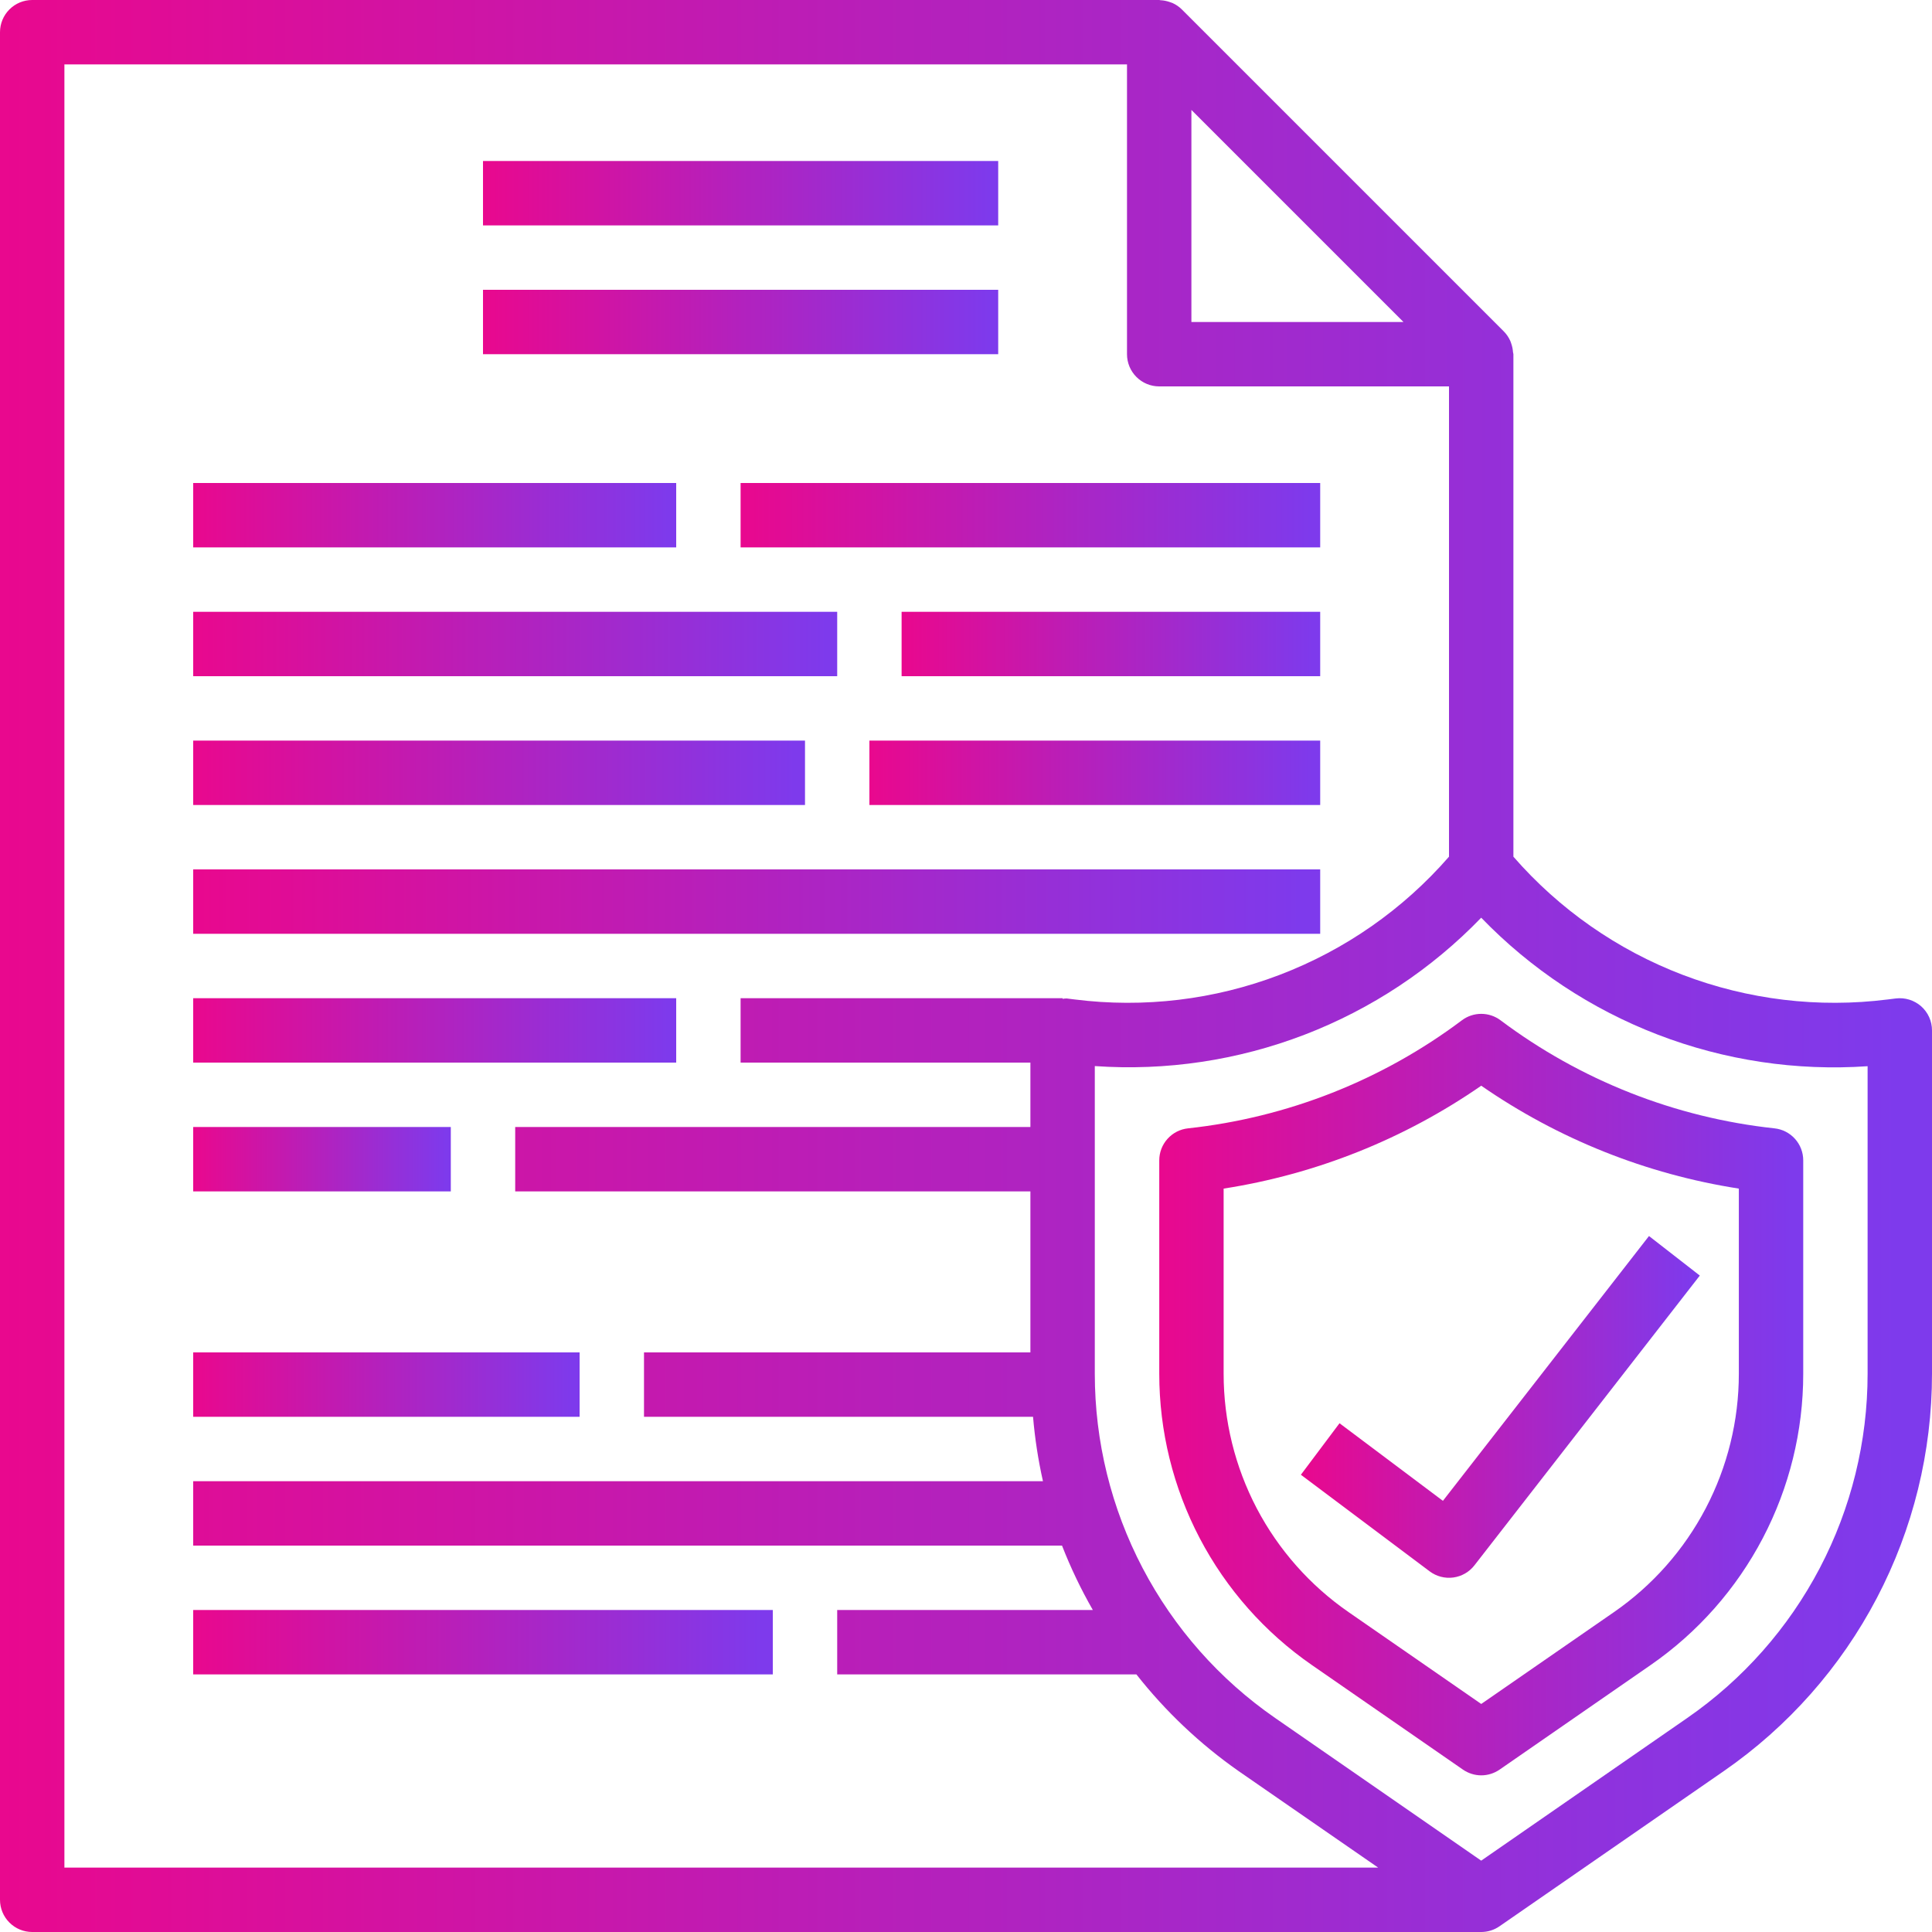
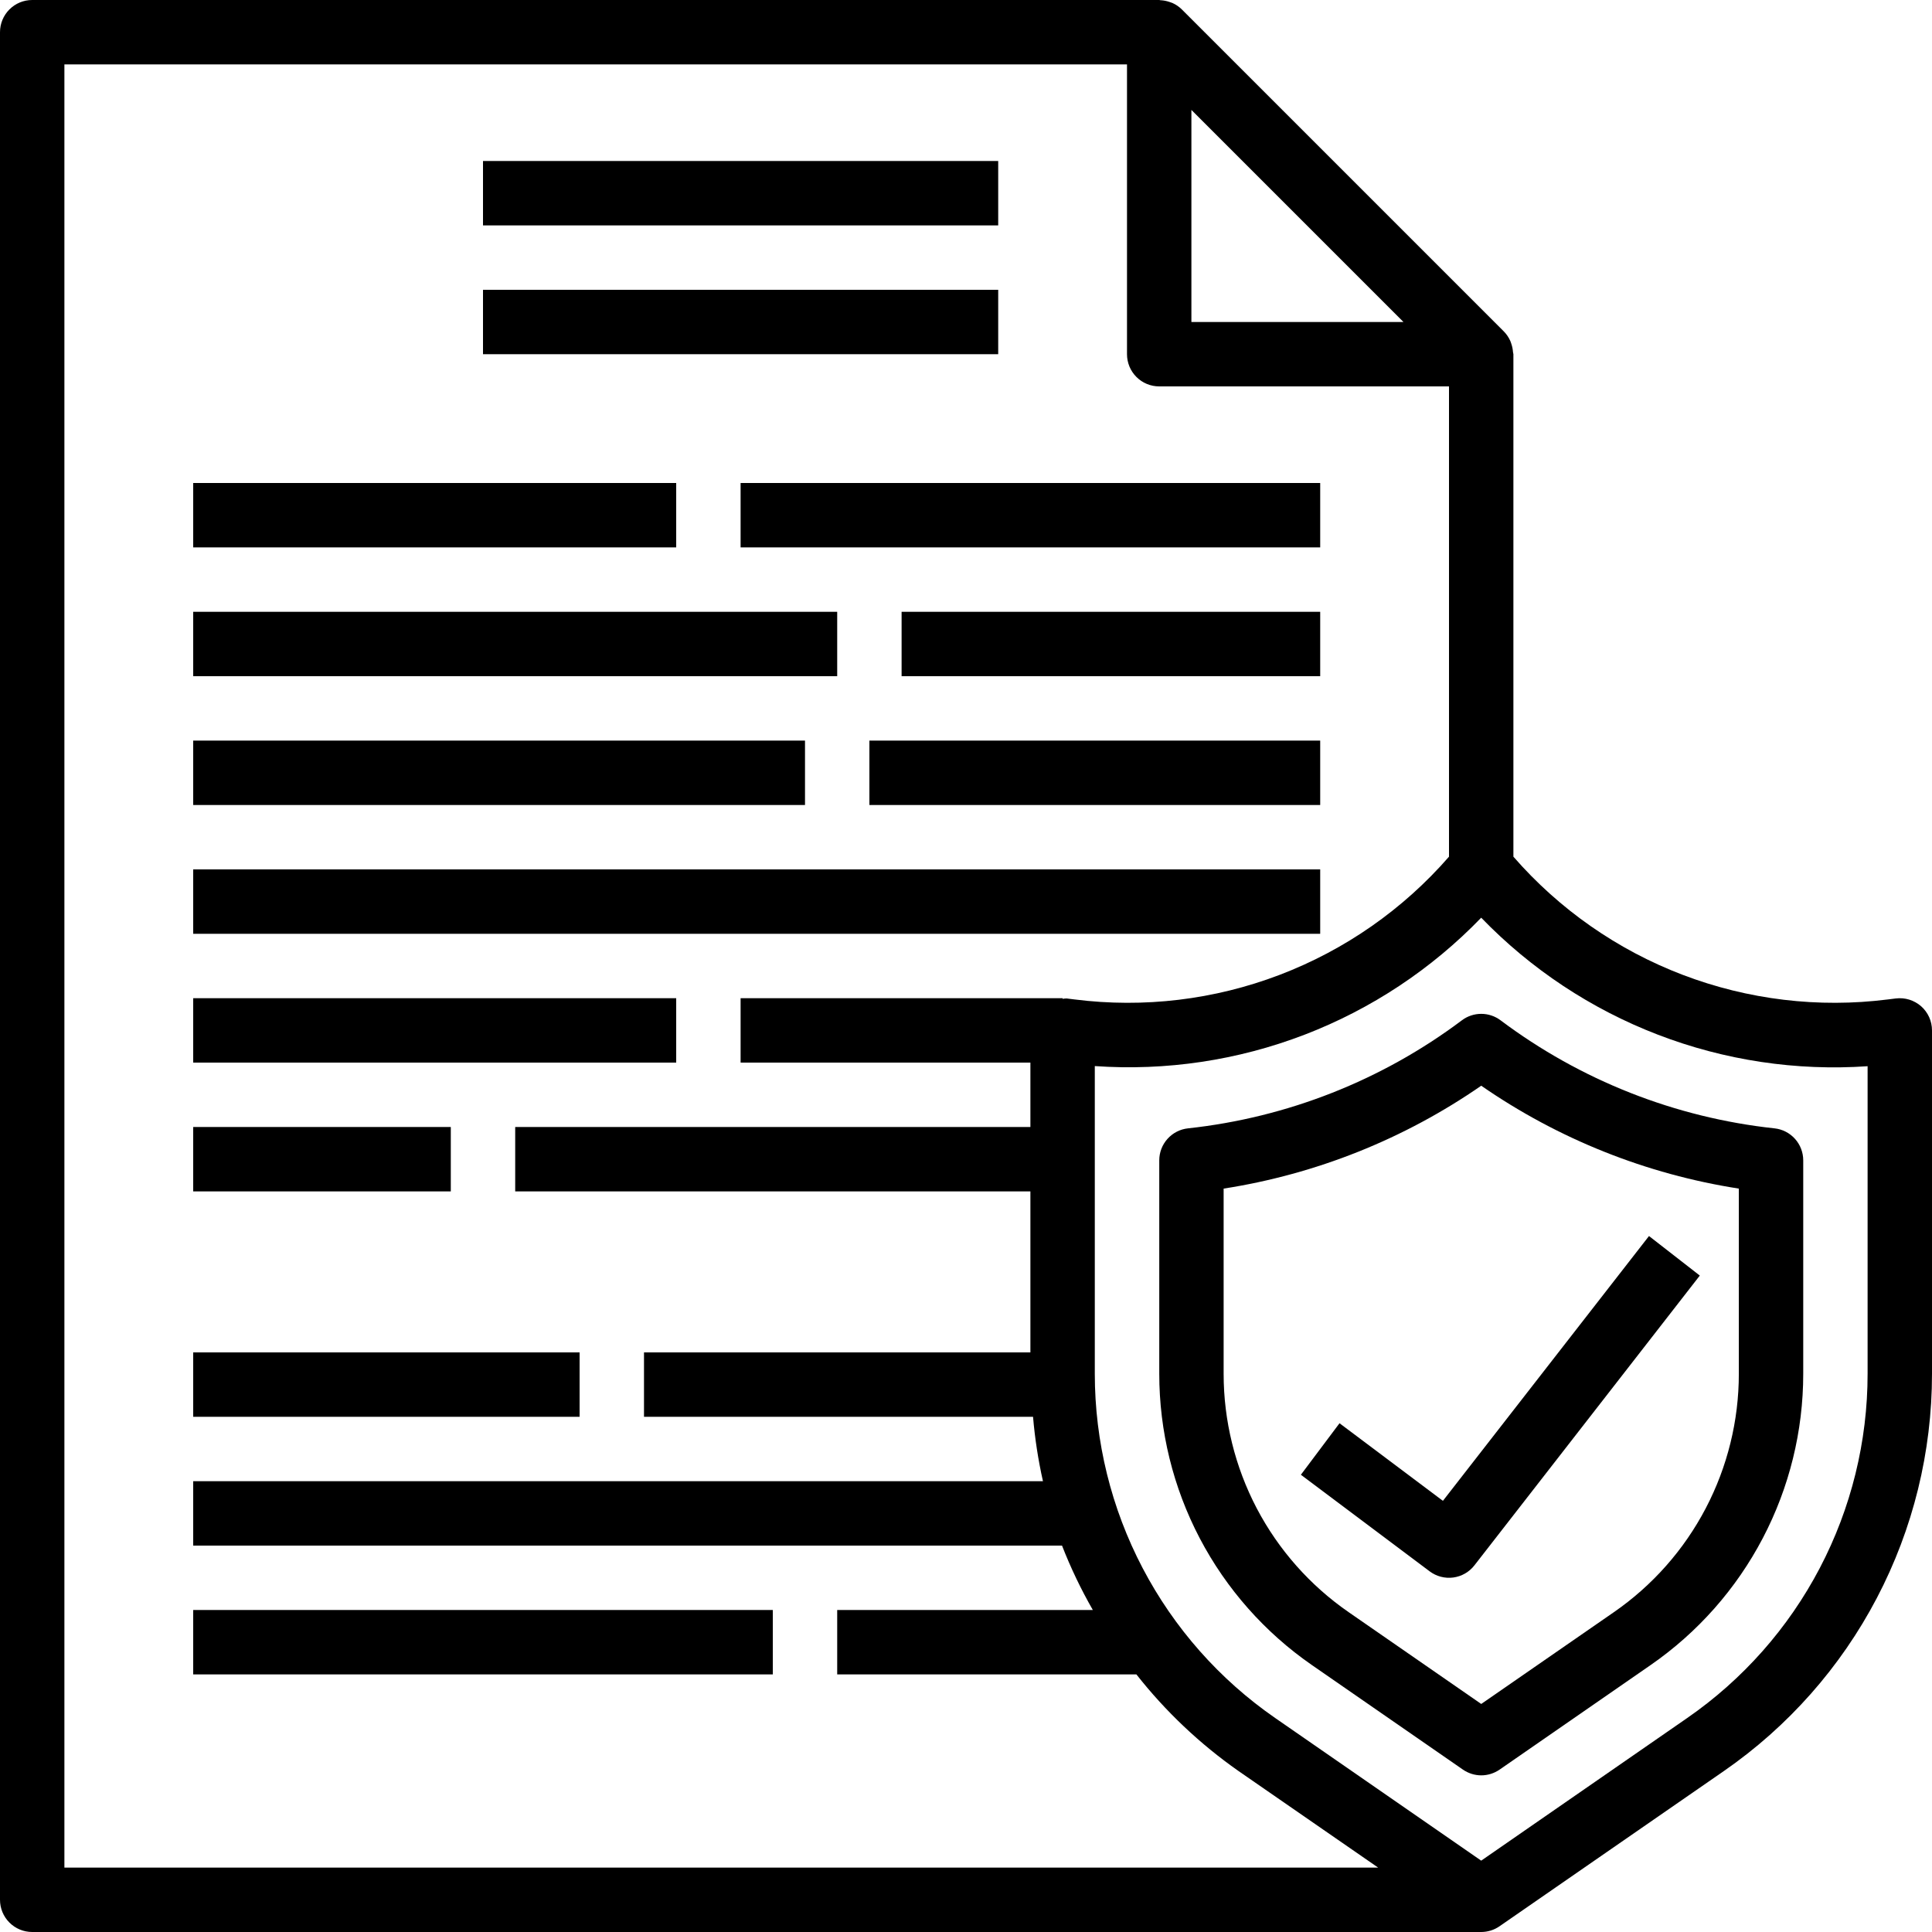
<svg xmlns="http://www.w3.org/2000/svg" width="60" height="60" viewBox="0 0 60 60" fill="none">
  <path d="M59.662 31.25C59.555 31.157 59.43 31.087 59.295 31.045C59.159 31.003 59.017 30.991 58.876 31.008L58.626 31.039C56.473 31.311 54.286 31.048 52.259 30.275C50.231 29.502 48.425 28.241 47 26.605V11C47 10.979 46.989 10.96 46.988 10.939C46.982 10.85 46.965 10.763 46.936 10.679C46.925 10.647 46.917 10.617 46.903 10.586C46.854 10.477 46.787 10.378 46.703 10.293L36.703 0.293C36.619 0.21 36.52 0.142 36.412 0.093C36.379 0.079 36.346 0.068 36.312 0.058C36.231 0.031 36.148 0.014 36.063 0.008C36.044 0.012 36.023 0 36 0H1C0.735 0 0.48 0.105 0.293 0.293C0.105 0.48 0 0.735 0 1V59C0 59.265 0.105 59.52 0.293 59.707C0.48 59.895 0.735 60 1 60H46C46.203 60 46.402 59.938 46.569 59.822L53.538 55C55.532 53.62 57.162 51.776 58.287 49.628C59.413 47.48 60 45.09 60 42.665V32C60 31.858 59.97 31.718 59.912 31.589C59.853 31.459 59.768 31.344 59.662 31.25ZM43.586 10H37V3.414L43.586 10ZM2 2H35V11C35 11.265 35.105 11.52 35.293 11.707C35.48 11.895 35.735 12 36 12H45V26.605C43.575 28.242 41.769 29.502 39.741 30.275C37.714 31.049 35.527 31.311 33.374 31.039L33.124 31.008C33.083 31.009 33.041 31.013 33 31.019V31H23V33H32V35H16V37H32V42H20V44H32.082C32.139 44.673 32.242 45.341 32.39 46H6V48H32.982C33.251 48.69 33.571 49.358 33.939 50H26V52H35.292C36.196 53.15 37.264 54.16 38.462 55L42.8 58H2V2ZM58 42.665C58 44.767 57.49 46.837 56.515 48.698C55.54 50.559 54.128 52.157 52.4 53.353L46 57.784L39.6 53.353C37.872 52.157 36.46 50.559 35.485 48.698C34.51 46.837 34 44.767 34 42.665V33.108C36.215 33.263 38.438 32.931 40.511 32.135C42.584 31.339 44.458 30.098 46 28.5C47.543 30.097 49.417 31.338 51.489 32.134C53.562 32.931 55.785 33.265 58 33.112V42.665Z" fill="url(#paint0_linear_668_7784)" />
  <path d="M55.108 35.042C52.022 34.709 49.083 33.549 46.601 31.686C46.428 31.556 46.217 31.486 46.001 31.486C45.785 31.486 45.574 31.556 45.401 31.686C42.919 33.549 39.98 34.708 36.895 35.042C36.65 35.068 36.423 35.184 36.258 35.368C36.093 35.551 36.002 35.789 36.002 36.036V42.665C36.002 44.443 36.433 46.195 37.258 47.77C38.084 49.345 39.279 50.697 40.741 51.709L45.433 54.957C45.6 55.072 45.799 55.135 46.002 55.135C46.205 55.135 46.404 55.072 46.571 54.957L51.264 51.708C52.726 50.696 53.92 49.344 54.745 47.769C55.57 46.194 56.001 44.443 56.001 42.665V36.036C56.001 35.789 55.91 35.551 55.745 35.368C55.58 35.184 55.353 35.068 55.108 35.042ZM54.001 42.665C54.001 44.12 53.648 45.553 52.973 46.842C52.298 48.131 51.32 49.237 50.124 50.065L46.001 52.918L41.879 50.064C40.683 49.236 39.705 48.13 39.029 46.842C38.354 45.553 38.001 44.12 38.001 42.665V36.913C40.875 36.466 43.61 35.373 46.001 33.718C48.392 35.373 51.127 36.466 54.001 36.913V42.665Z" fill="url(#paint1_linear_668_7784)" />
  <path d="M41.6 44.2L40.4 45.8L44.4 48.8C44.61 48.957 44.873 49.026 45.133 48.991C45.393 48.956 45.628 48.821 45.789 48.614L52.789 39.614L51.211 38.386L44.811 46.61L41.6 44.2Z" fill="url(#paint2_linear_668_7784)" />
  <path d="M31 5H15V7H31V5Z" fill="url(#paint3_linear_668_7784)" />
  <path d="M31 9H15V11H31V9Z" fill="url(#paint4_linear_668_7784)" />
  <path d="M21 15H6V17H21V15Z" fill="url(#paint5_linear_668_7784)" />
  <path d="M26 19H6V21H26V19Z" fill="url(#paint6_linear_668_7784)" />
  <path d="M25 23H6V25H25V23Z" fill="url(#paint7_linear_668_7784)" />
  <path d="M41 15H23V17H41V15Z" fill="url(#paint8_linear_668_7784)" />
  <path d="M41 19H28V21H41V19Z" fill="url(#paint9_linear_668_7784)" />
  <path d="M28 23H27V25H28H36H41V23H36H28Z" fill="url(#paint10_linear_668_7784)" />
  <path d="M41 27H6V29H41V27Z" fill="url(#paint11_linear_668_7784)" />
  <path d="M21 31H6V33H21V31Z" fill="url(#paint12_linear_668_7784)" />
  <path d="M18 42H6V44H18V42Z" fill="url(#paint13_linear_668_7784)" />
  <path d="M14 35H6V37H14V35Z" fill="url(#paint14_linear_668_7784)" />
  <path d="M24 50H6V52H24V50Z" fill="url(#paint15_linear_668_7784)" />
  <defs>
    <linearGradient id="paint0_linear_668_7784" x1="-2.06629e-07" y1="37" x2="59" y2="37" gradientUnits="userSpaceOnUse">
-       <stop stop-color="#E9088E" />
-       <stop offset="1" stop-color="#7E3AEC" />
+       <stop stopColor="#E9088E" />
+       <stop offset="1" stopColor="#7E3AEC" />
    </linearGradient>
    <linearGradient id="paint1_linear_668_7784" x1="36.002" y1="46.069" x2="55.668" y2="46.069" gradientUnits="userSpaceOnUse">
-       <stop stop-color="#E9088E" />
-       <stop offset="1" stop-color="#7E3AEC" />
+       <stop stopColor="#E9088E" />
+       <stop offset="1" stopColor="#7E3AEC" />
    </linearGradient>
    <linearGradient id="paint2_linear_668_7784" x1="40.4" y1="44.931" x2="52.583" y2="44.931" gradientUnits="userSpaceOnUse">
-       <stop stop-color="#E9088E" />
-       <stop offset="1" stop-color="#7E3AEC" />
+       <stop stopColor="#E9088E" />
+       <stop offset="1" stopColor="#7E3AEC" />
    </linearGradient>
    <linearGradient id="paint3_linear_668_7784" x1="15" y1="6.233" x2="30.733" y2="6.233" gradientUnits="userSpaceOnUse">
-       <stop stop-color="#E9088E" />
-       <stop offset="1" stop-color="#7E3AEC" />
+       <stop stopColor="#E9088E" />
+       <stop offset="1" stopColor="#7E3AEC" />
    </linearGradient>
    <linearGradient id="paint4_linear_668_7784" x1="15" y1="10.233" x2="30.733" y2="10.233" gradientUnits="userSpaceOnUse">
-       <stop stop-color="#E9088E" />
-       <stop offset="1" stop-color="#7E3AEC" />
+       <stop stopColor="#E9088E" />
+       <stop offset="1" stopColor="#7E3AEC" />
    </linearGradient>
    <linearGradient id="paint5_linear_668_7784" x1="6" y1="16.233" x2="20.75" y2="16.233" gradientUnits="userSpaceOnUse">
-       <stop stop-color="#E9088E" />
-       <stop offset="1" stop-color="#7E3AEC" />
+       <stop stopColor="#E9088E" />
+       <stop offset="1" stopColor="#7E3AEC" />
    </linearGradient>
    <linearGradient id="paint6_linear_668_7784" x1="6" y1="20.233" x2="25.667" y2="20.233" gradientUnits="userSpaceOnUse">
-       <stop stop-color="#E9088E" />
-       <stop offset="1" stop-color="#7E3AEC" />
+       <stop stopColor="#E9088E" />
+       <stop offset="1" stopColor="#7E3AEC" />
    </linearGradient>
    <linearGradient id="paint7_linear_668_7784" x1="6" y1="24.233" x2="24.683" y2="24.233" gradientUnits="userSpaceOnUse">
-       <stop stop-color="#E9088E" />
-       <stop offset="1" stop-color="#7E3AEC" />
+       <stop stopColor="#E9088E" />
+       <stop offset="1" stopColor="#7E3AEC" />
    </linearGradient>
    <linearGradient id="paint8_linear_668_7784" x1="23" y1="16.233" x2="40.7" y2="16.233" gradientUnits="userSpaceOnUse">
-       <stop stop-color="#E9088E" />
-       <stop offset="1" stop-color="#7E3AEC" />
+       <stop stopColor="#E9088E" />
+       <stop offset="1" stopColor="#7E3AEC" />
    </linearGradient>
    <linearGradient id="paint9_linear_668_7784" x1="28" y1="20.233" x2="40.783" y2="20.233" gradientUnits="userSpaceOnUse">
-       <stop stop-color="#E9088E" />
-       <stop offset="1" stop-color="#7E3AEC" />
+       <stop stopColor="#E9088E" />
+       <stop offset="1" stopColor="#7E3AEC" />
    </linearGradient>
    <linearGradient id="paint10_linear_668_7784" x1="27" y1="24.233" x2="40.767" y2="24.233" gradientUnits="userSpaceOnUse">
-       <stop stop-color="#E9088E" />
-       <stop offset="1" stop-color="#7E3AEC" />
+       <stop stopColor="#E9088E" />
+       <stop offset="1" stopColor="#7E3AEC" />
    </linearGradient>
    <linearGradient id="paint11_linear_668_7784" x1="6" y1="28.233" x2="40.417" y2="28.233" gradientUnits="userSpaceOnUse">
-       <stop stop-color="#E9088E" />
-       <stop offset="1" stop-color="#7E3AEC" />
+       <stop stopColor="#E9088E" />
+       <stop offset="1" stopColor="#7E3AEC" />
    </linearGradient>
    <linearGradient id="paint12_linear_668_7784" x1="6" y1="32.233" x2="20.75" y2="32.233" gradientUnits="userSpaceOnUse">
-       <stop stop-color="#E9088E" />
-       <stop offset="1" stop-color="#7E3AEC" />
+       <stop stopColor="#E9088E" />
+       <stop offset="1" stopColor="#7E3AEC" />
    </linearGradient>
    <linearGradient id="paint13_linear_668_7784" x1="6" y1="43.233" x2="17.8" y2="43.233" gradientUnits="userSpaceOnUse">
-       <stop stop-color="#E9088E" />
-       <stop offset="1" stop-color="#7E3AEC" />
+       <stop stopColor="#E9088E" />
+       <stop offset="1" stopColor="#7E3AEC" />
    </linearGradient>
    <linearGradient id="paint14_linear_668_7784" x1="6" y1="36.233" x2="13.867" y2="36.233" gradientUnits="userSpaceOnUse">
-       <stop stop-color="#E9088E" />
-       <stop offset="1" stop-color="#7E3AEC" />
+       <stop stopColor="#E9088E" />
+       <stop offset="1" stopColor="#7E3AEC" />
    </linearGradient>
    <linearGradient id="paint15_linear_668_7784" x1="6" y1="51.233" x2="23.7" y2="51.233" gradientUnits="userSpaceOnUse">
-       <stop stop-color="#E9088E" />
-       <stop offset="1" stop-color="#7E3AEC" />
+       <stop stopColor="#E9088E" />
+       <stop offset="1" stopColor="#7E3AEC" />
    </linearGradient>
  </defs>
</svg>
